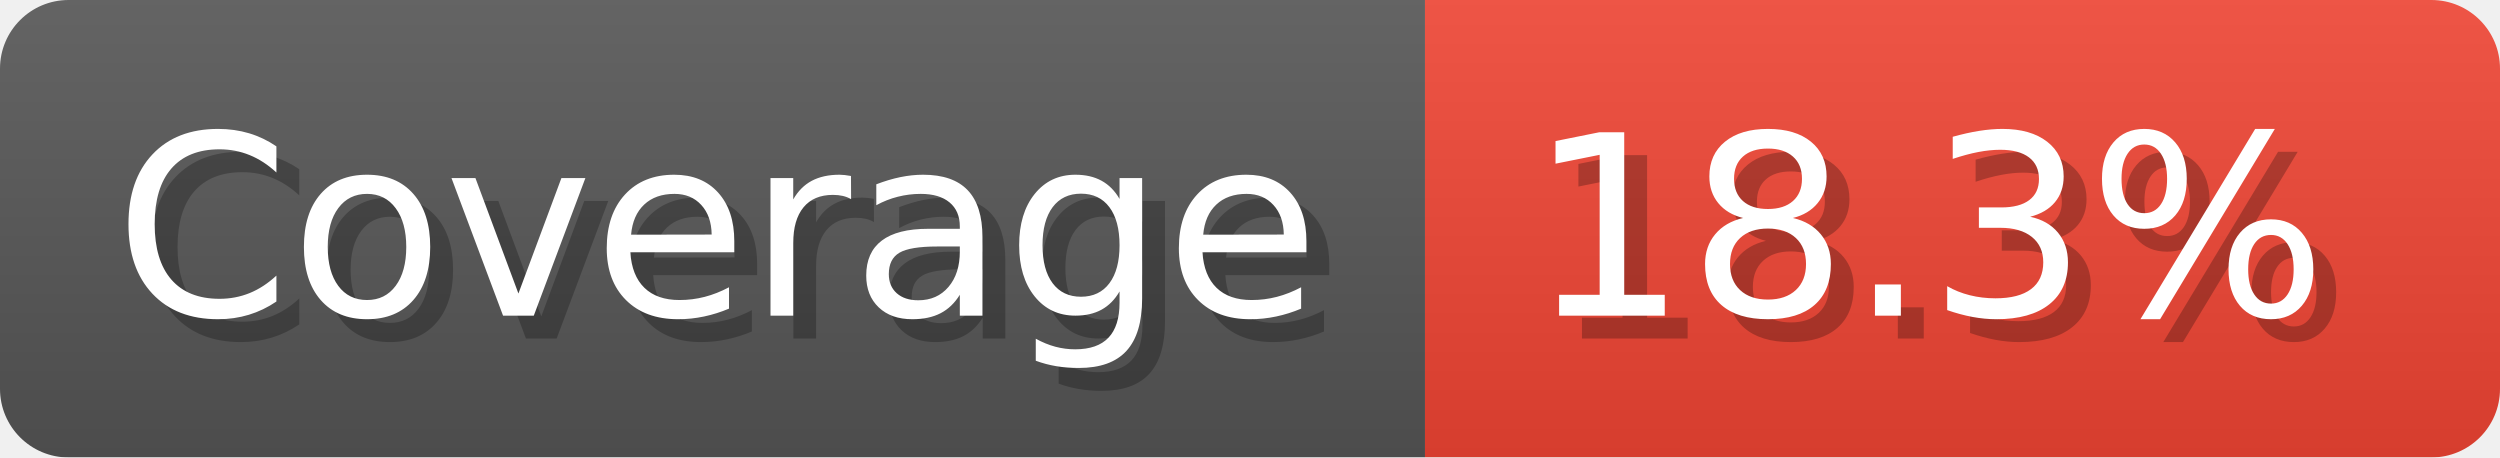
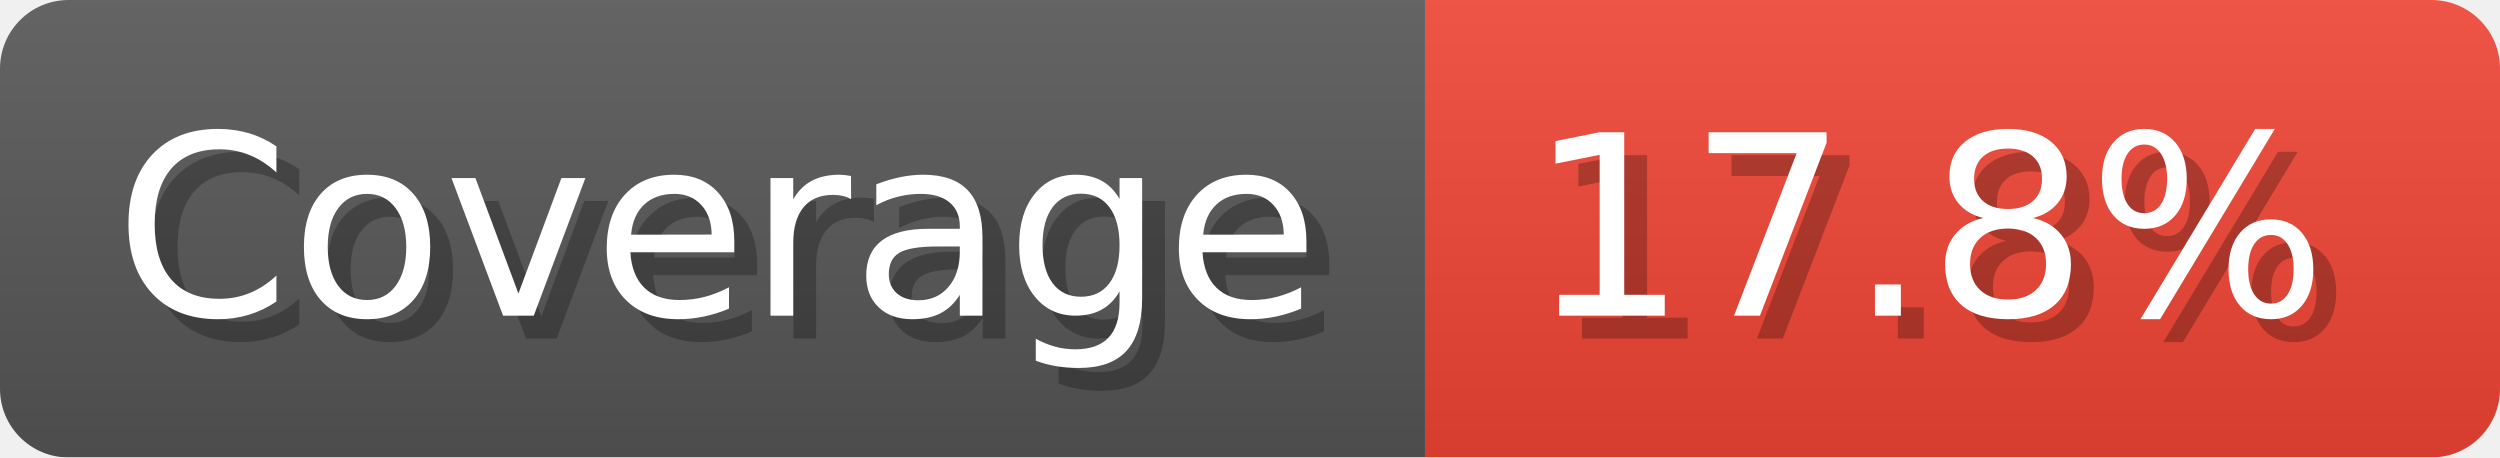
- <svg xmlns="http://www.w3.org/2000/svg" width="109.3" height="20" viewBox="0 0 1093 200" role="img" aria-label="Coverage: 18.3%">
+ <svg xmlns="http://www.w3.org/2000/svg" width="109.3" height="20" viewBox="0 0 1093 200" role="img" aria-label="Coverage: 17.8%">
  <linearGradient id="a" x2="0" y2="100%">
    <stop offset="0" stop-opacity=".1" stop-color="#EEE" />
    <stop offset="1" stop-opacity=".1" />
  </linearGradient>
  <mask id="m">
    <rect width="1093" height="200" rx="30" fill="#FFF" />
  </mask>
  <g mask="url(#m)">
    <rect width="623" height="200" fill="#555" />
    <rect width="470" height="200" fill="#E43" x="623" />
    <rect width="1093" height="200" fill="url(#a)" />
  </g>
  <g aria-hidden="true" fill="#fff" text-anchor="start" font-family="Verdana,DejaVu Sans,sans-serif" font-size="110">
    <text x="60" y="148" textLength="523" fill="#000" opacity="0.25">Coverage</text>
    <text x="50" y="138" textLength="523">Coverage</text>
-     <text x="678" y="148" textLength="370" fill="#000" opacity="0.25">18.3%</text>
-     <text x="668" y="138" textLength="370">18.3%</text>
+     <text x="678" y="148" textLength="370" fill="#000" opacity="0.25">17.8%</text>
+     <text x="668" y="138" textLength="370">17.8%</text>
  </g>
</svg>
